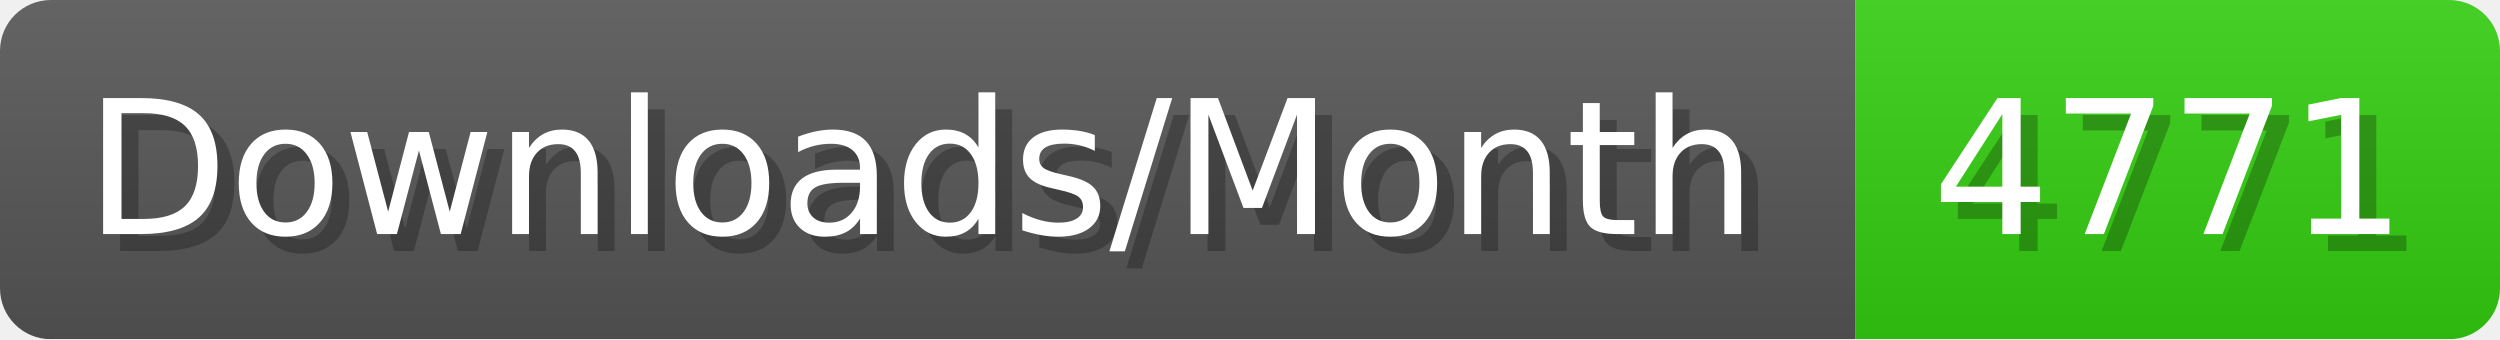
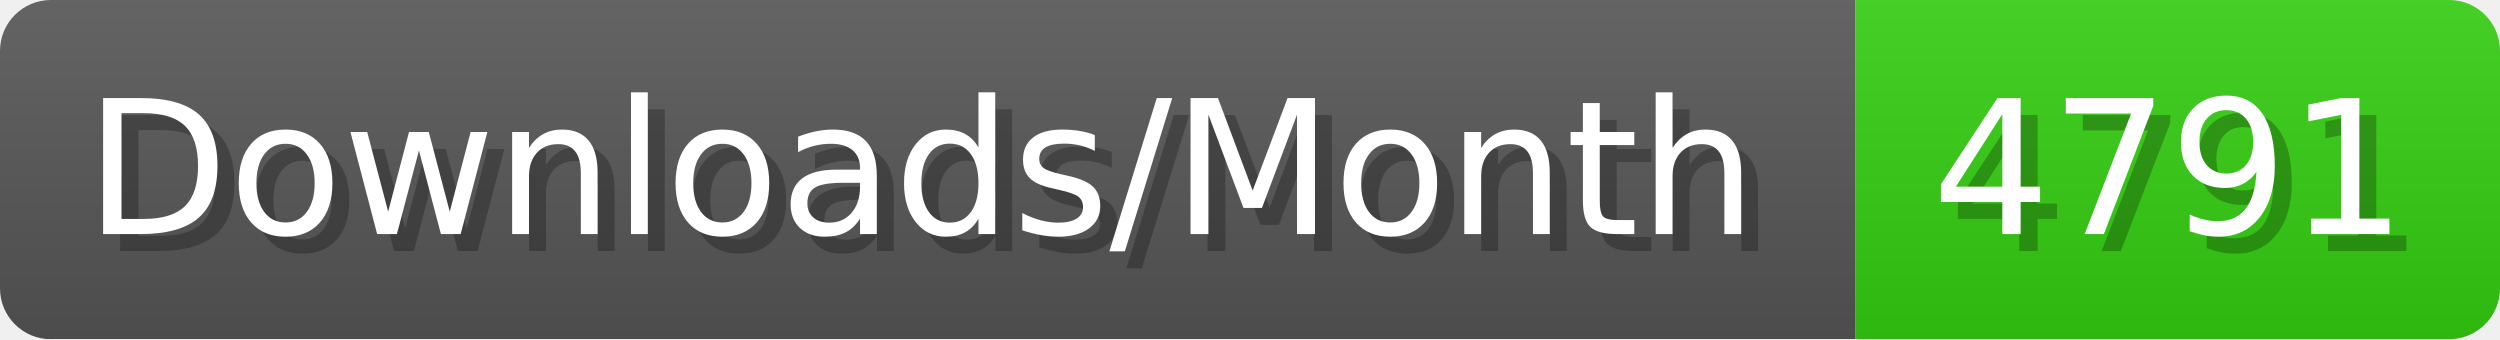
- <svg xmlns="http://www.w3.org/2000/svg" width="147.4" height="20" viewBox="0 0 1474 200" role="img" aria-label="Downloads/Month: 4771">
+ <svg xmlns="http://www.w3.org/2000/svg" width="147.4" height="20" viewBox="0 0 1474 200" role="img" aria-label="Downloads/Month: 4791">
  <linearGradient id="YlXUI" x2="0" y2="100%">
    <stop offset="0" stop-opacity=".1" stop-color="#EEE" />
    <stop offset="1" stop-opacity=".1" />
  </linearGradient>
  <mask id="JHhop">
    <rect width="1474" height="200" rx="30" fill="#FFF" />
  </mask>
  <g mask="url(#JHhop)">
    <rect width="1094" height="200" fill="#555" />
    <rect width="380" height="200" fill="#3C1" x="1094" />
    <rect width="1474" height="200" fill="url(#YlXUI)" />
  </g>
  <g aria-hidden="true" fill="#fff" text-anchor="start" font-family="Verdana,DejaVu Sans,sans-serif" font-size="110">
    <text x="60" y="148" textLength="994" fill="#000" opacity="0.25">Downloads/Month</text>
    <text x="50" y="138" textLength="994">Downloads/Month</text>
-     <text x="1149" y="148" textLength="280" fill="#000" opacity="0.25">4771</text>
-     <text x="1139" y="138" textLength="280">4771</text>
+     <text x="1149" y="148" textLength="280" fill="#000" opacity="0.25">4791</text>
+     <text x="1139" y="138" textLength="280">4791</text>
  </g>
</svg>
